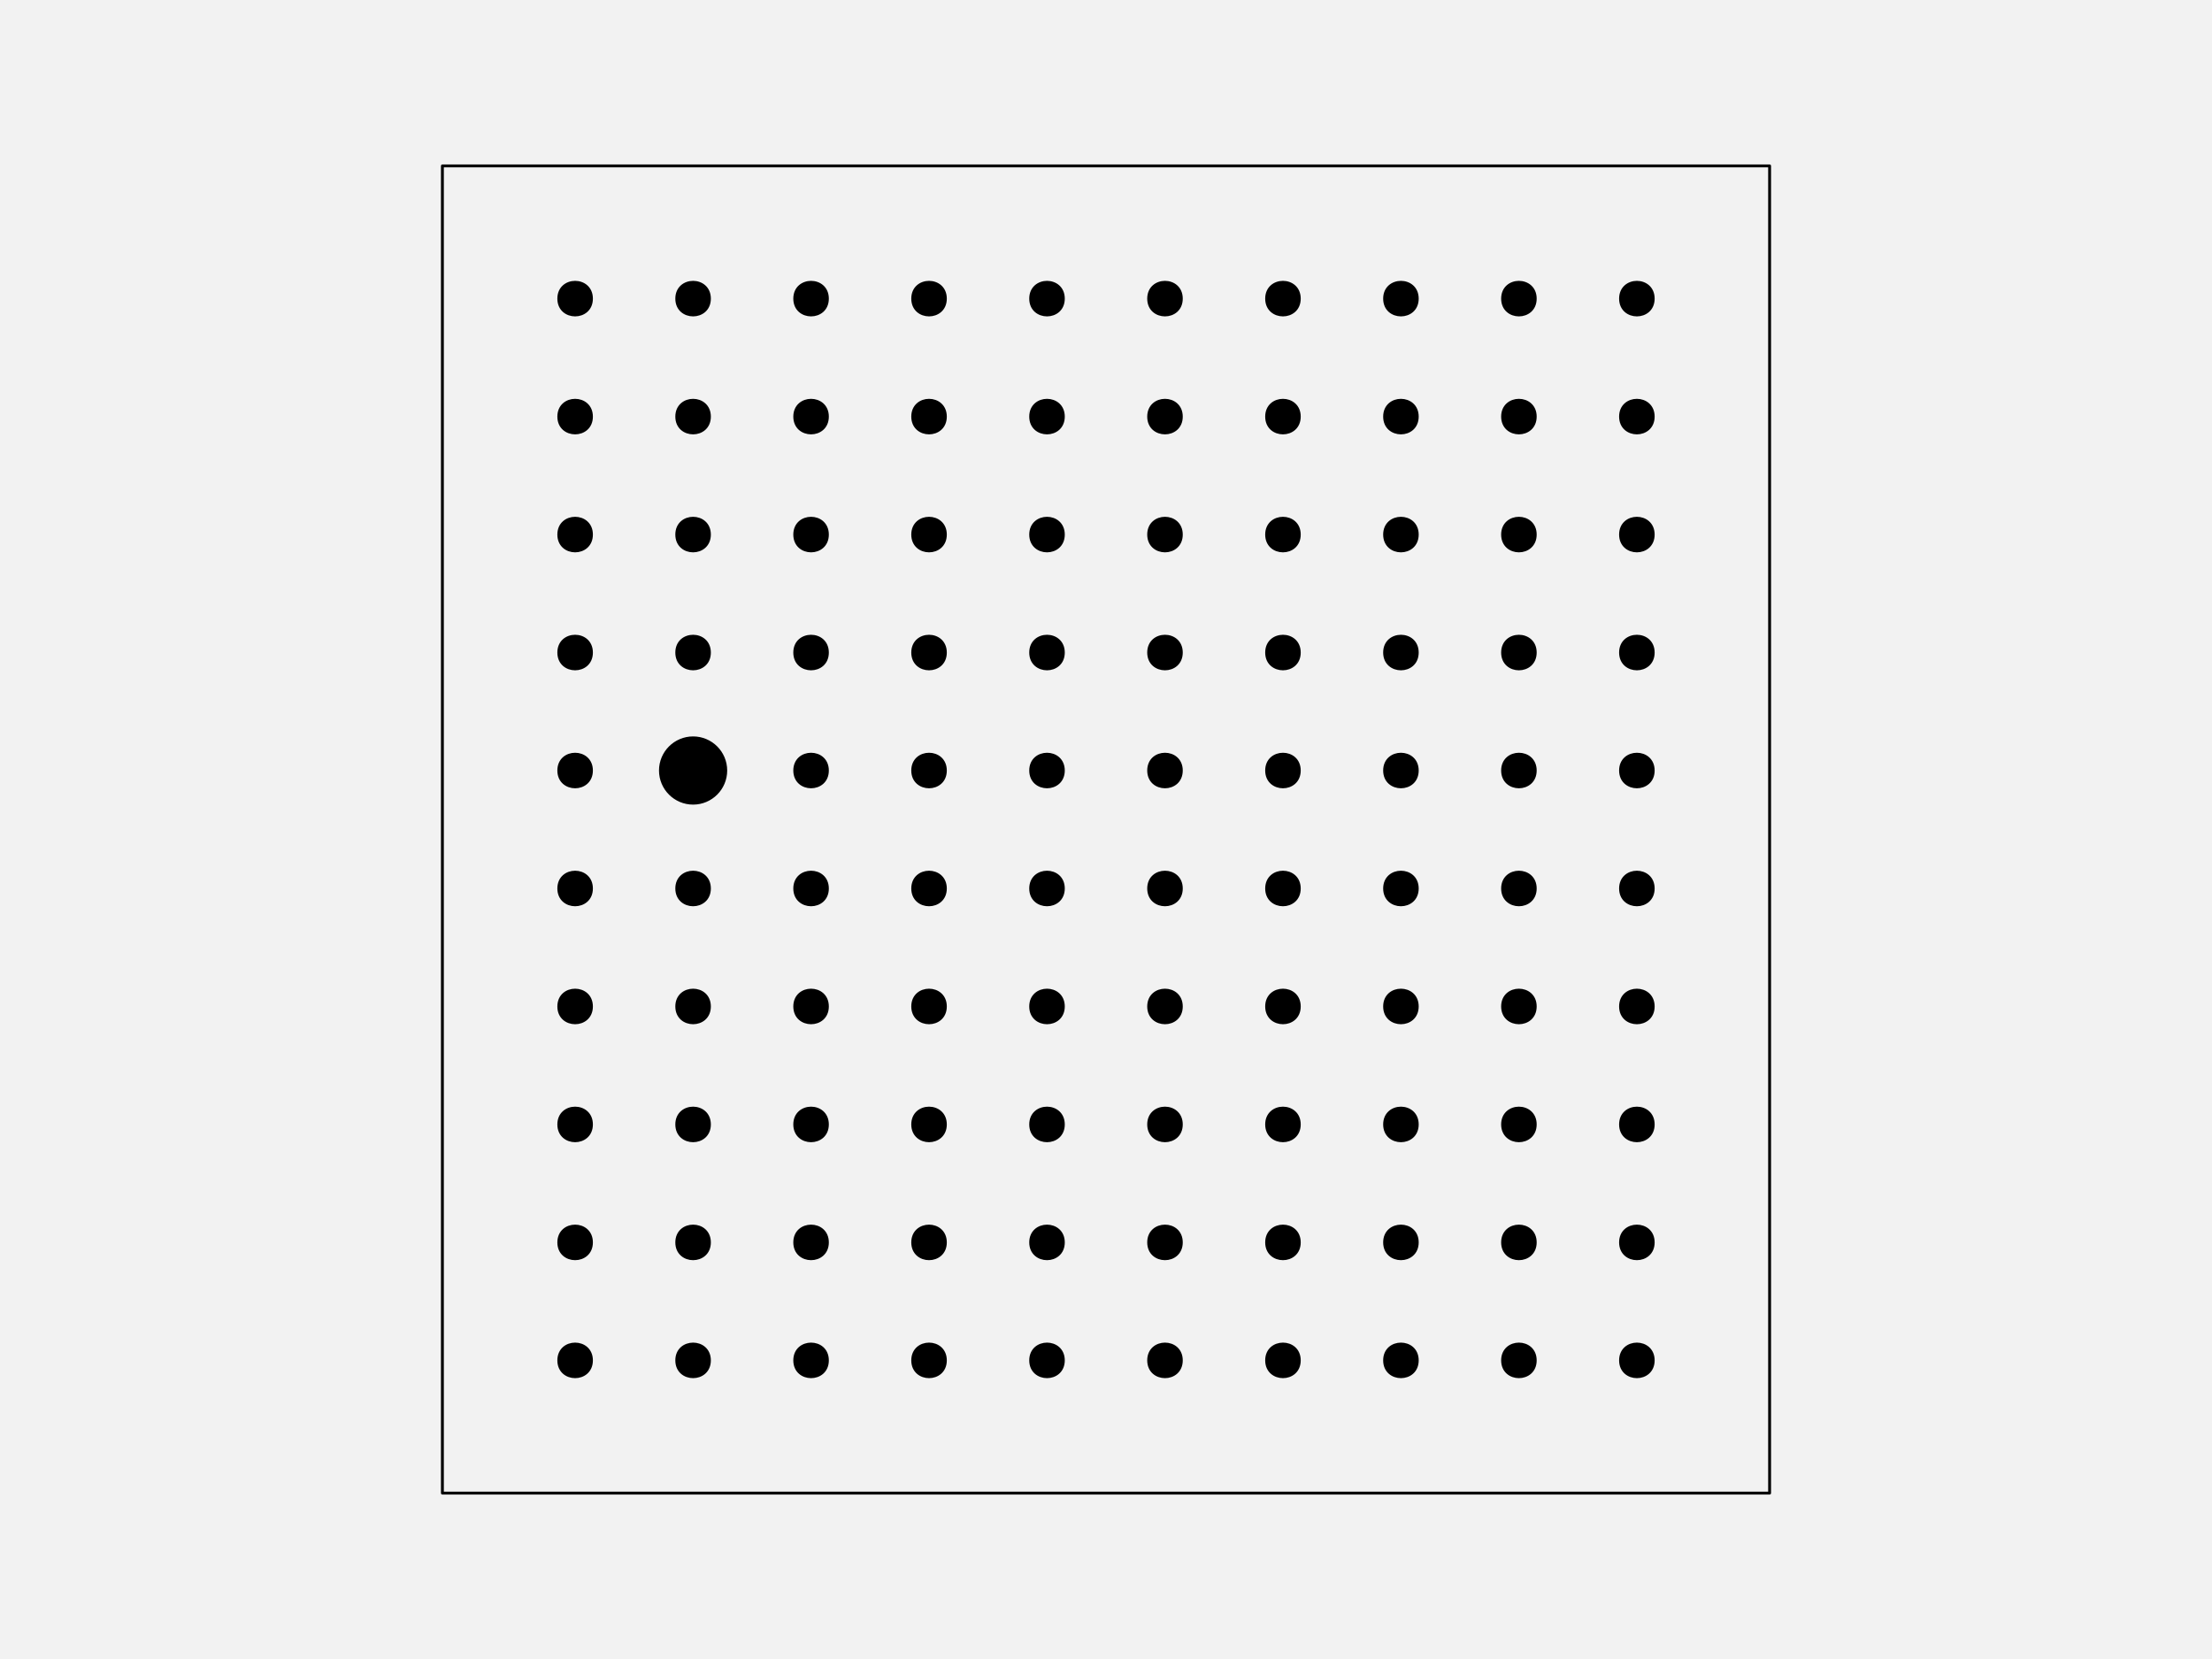
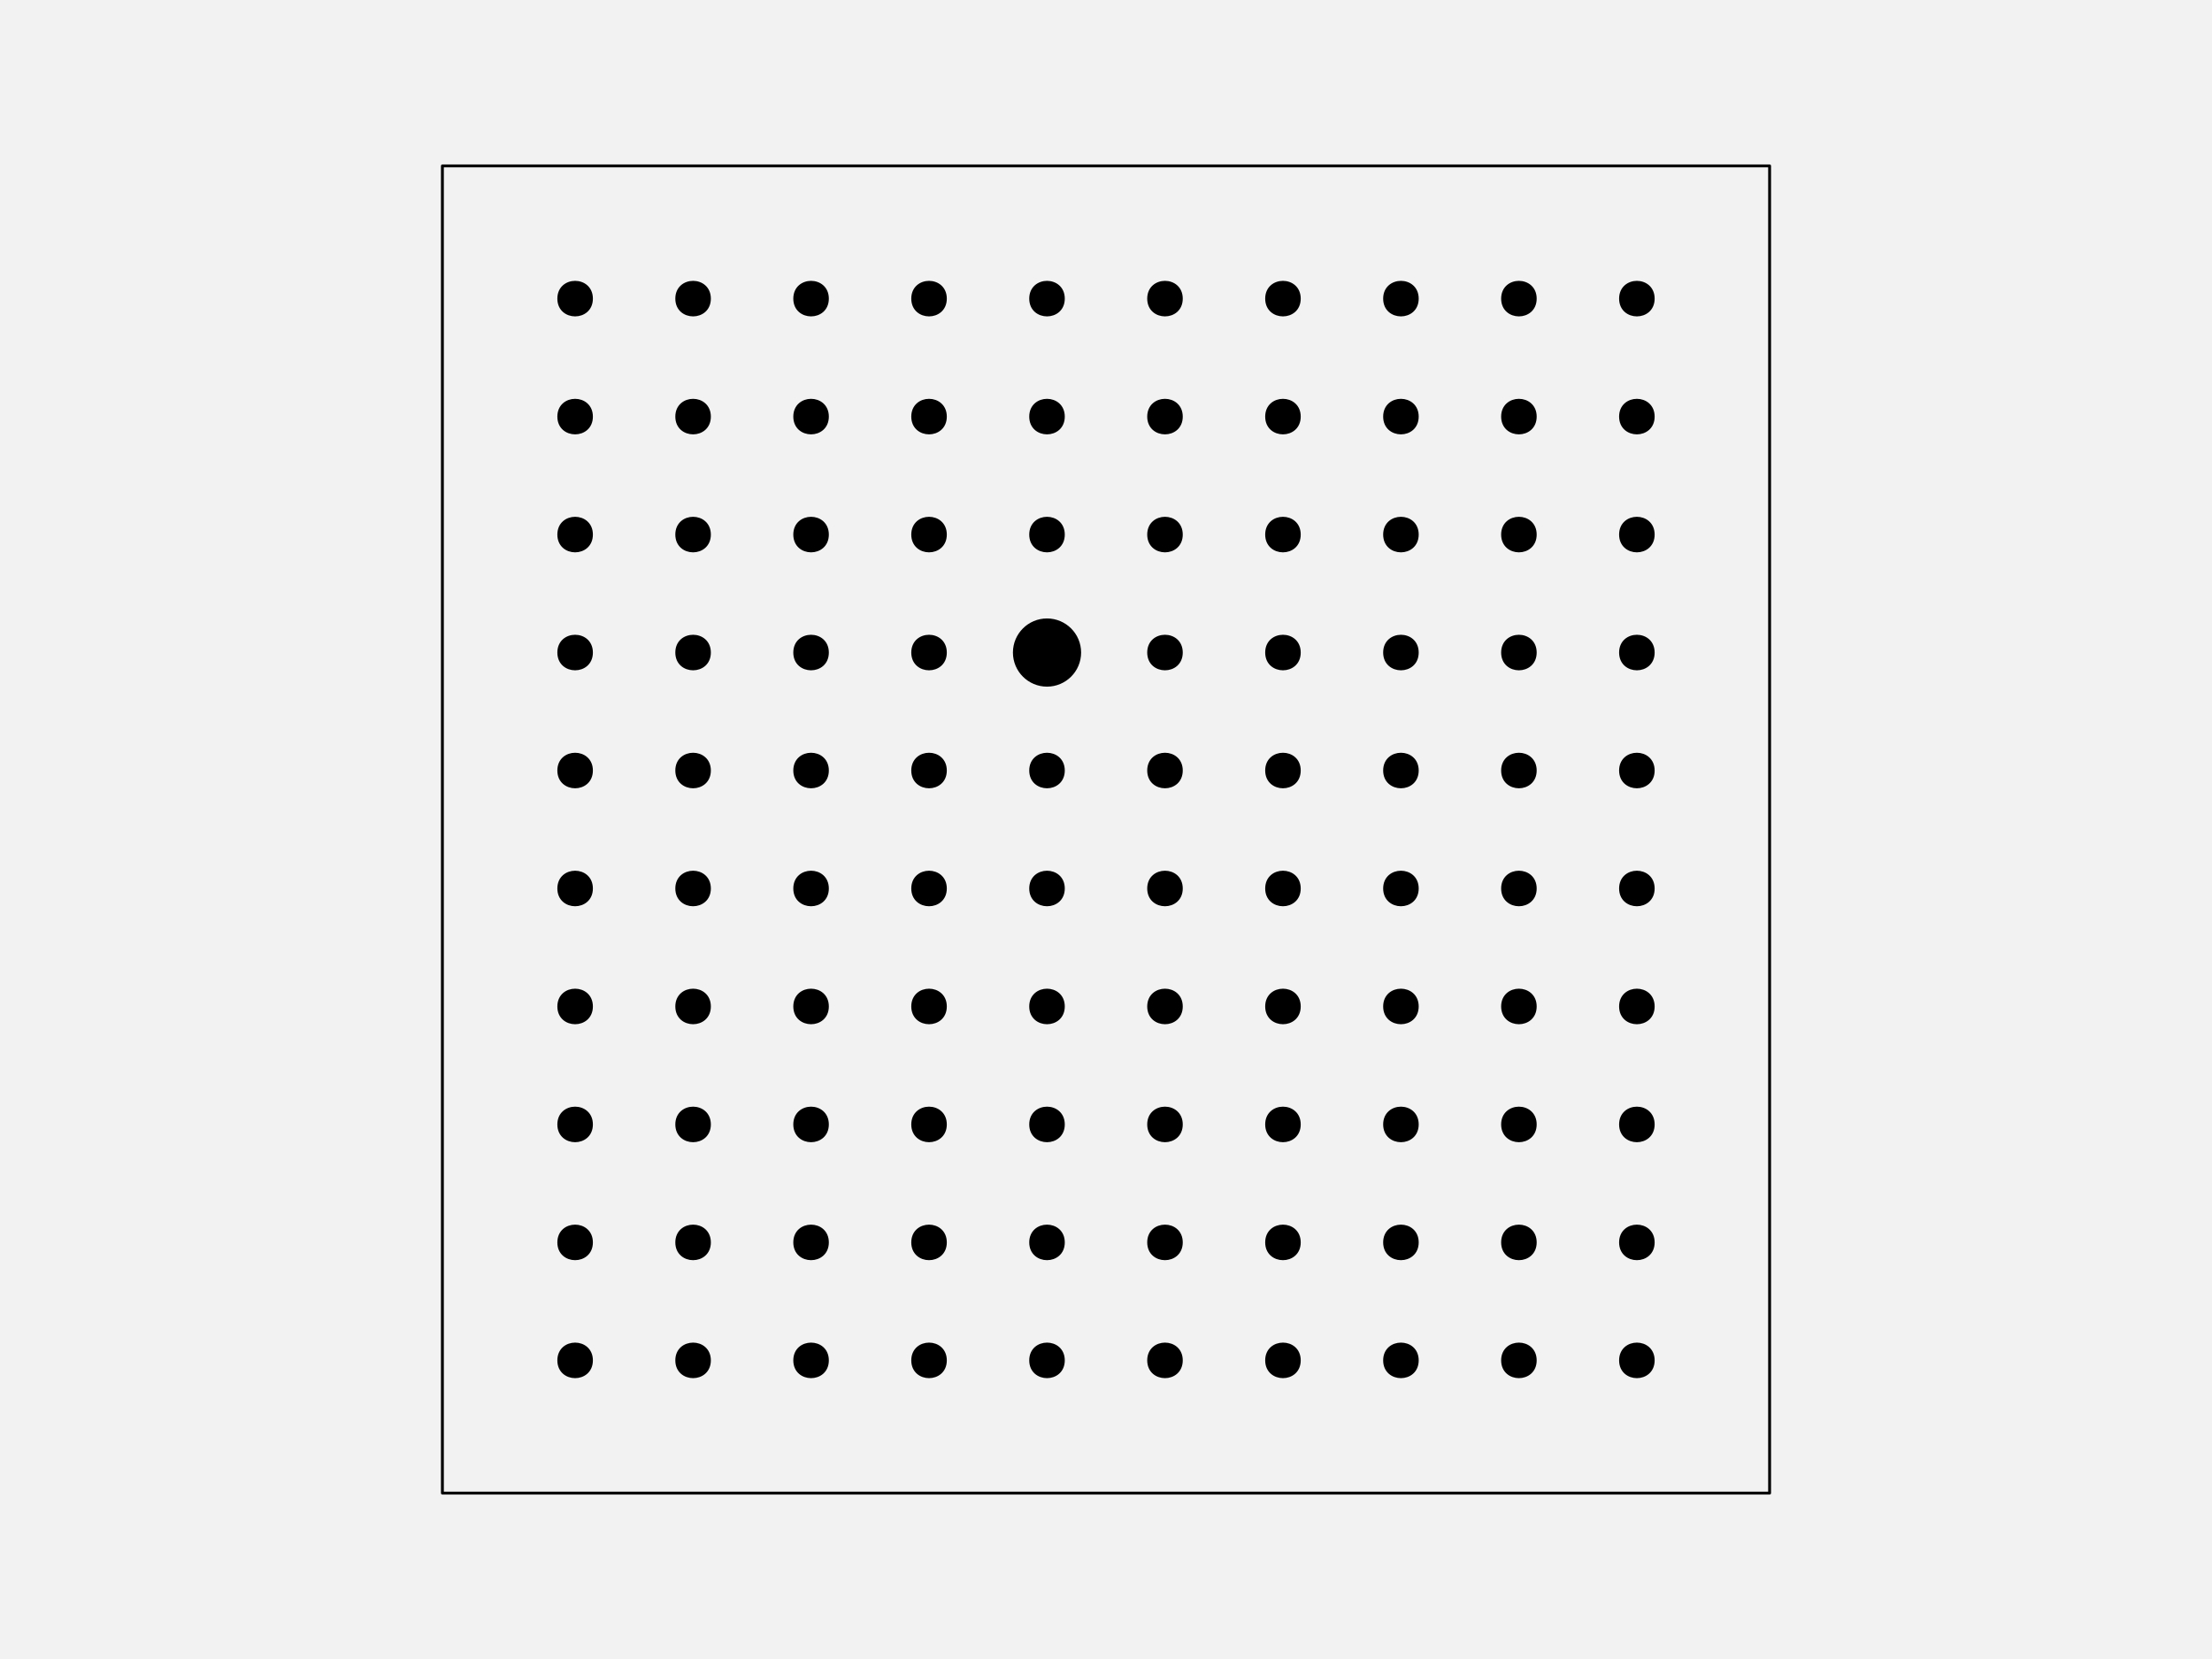
<svg xmlns="http://www.w3.org/2000/svg" width="576pt" height="432pt" viewBox="0 0 576 432" version="1.1">
  <g id="surface129">
    <rect x="0" y="0" width="576" height="432" style="fill:rgb(94.902%,94.902%,94.902%);fill-opacity:1;stroke:none;" />
    <path style="fill-rule:nonzero;fill:rgb(94.902%,94.902%,94.902%);fill-opacity:1;stroke-width:0.75;stroke-linecap:round;stroke-linejoin:round;stroke:rgb(0%,0%,0%);stroke-opacity:1;stroke-miterlimit:10;" d="M 115.199 388.801 L 460.801 388.801 L 460.801 43.199 L 115.199 43.199 Z M 115.199 388.801 " />
    <path style="fill-rule:nonzero;fill:rgb(0%,0%,0%);fill-opacity:1;stroke-width:0.75;stroke-linecap:round;stroke-linejoin:round;stroke:rgb(0%,0%,0%);stroke-opacity:1;stroke-miterlimit:10;" d="M 154.012 354.238 C 154.012 359.91 145.508 359.91 145.508 354.238 C 145.508 348.57 154.012 348.57 154.012 354.238 " />
    <path style="fill-rule:nonzero;fill:rgb(0%,0%,0%);fill-opacity:1;stroke-width:0.75;stroke-linecap:round;stroke-linejoin:round;stroke:rgb(0%,0%,0%);stroke-opacity:1;stroke-miterlimit:10;" d="M 184.73 354.238 C 184.73 359.91 176.227 359.91 176.227 354.238 C 176.227 348.57 184.73 348.57 184.73 354.238 " />
    <path style="fill-rule:nonzero;fill:rgb(0%,0%,0%);fill-opacity:1;stroke-width:0.75;stroke-linecap:round;stroke-linejoin:round;stroke:rgb(0%,0%,0%);stroke-opacity:1;stroke-miterlimit:10;" d="M 215.453 354.238 C 215.453 359.91 206.949 359.91 206.949 354.238 C 206.949 348.57 215.453 348.57 215.453 354.238 " />
    <path style="fill-rule:nonzero;fill:rgb(0%,0%,0%);fill-opacity:1;stroke-width:0.75;stroke-linecap:round;stroke-linejoin:round;stroke:rgb(0%,0%,0%);stroke-opacity:1;stroke-miterlimit:10;" d="M 246.172 354.238 C 246.172 359.91 237.668 359.91 237.668 354.238 C 237.668 348.57 246.172 348.57 246.172 354.238 " />
    <path style="fill-rule:nonzero;fill:rgb(0%,0%,0%);fill-opacity:1;stroke-width:0.75;stroke-linecap:round;stroke-linejoin:round;stroke:rgb(0%,0%,0%);stroke-opacity:1;stroke-miterlimit:10;" d="M 276.891 354.238 C 276.891 359.91 268.387 359.91 268.387 354.238 C 268.387 348.57 276.891 348.57 276.891 354.238 " />
    <path style="fill-rule:nonzero;fill:rgb(0%,0%,0%);fill-opacity:1;stroke-width:0.75;stroke-linecap:round;stroke-linejoin:round;stroke:rgb(0%,0%,0%);stroke-opacity:1;stroke-miterlimit:10;" d="M 307.613 354.238 C 307.613 359.91 299.109 359.91 299.109 354.238 C 299.109 348.57 307.613 348.57 307.613 354.238 " />
    <path style="fill-rule:nonzero;fill:rgb(0%,0%,0%);fill-opacity:1;stroke-width:0.75;stroke-linecap:round;stroke-linejoin:round;stroke:rgb(0%,0%,0%);stroke-opacity:1;stroke-miterlimit:10;" d="M 338.332 354.238 C 338.332 359.91 329.828 359.91 329.828 354.238 C 329.828 348.57 338.332 348.57 338.332 354.238 " />
    <path style="fill-rule:nonzero;fill:rgb(0%,0%,0%);fill-opacity:1;stroke-width:0.75;stroke-linecap:round;stroke-linejoin:round;stroke:rgb(0%,0%,0%);stroke-opacity:1;stroke-miterlimit:10;" d="M 369.051 354.238 C 369.051 359.91 360.547 359.91 360.547 354.238 C 360.547 348.57 369.051 348.57 369.051 354.238 " />
    <path style="fill-rule:nonzero;fill:rgb(0%,0%,0%);fill-opacity:1;stroke-width:0.75;stroke-linecap:round;stroke-linejoin:round;stroke:rgb(0%,0%,0%);stroke-opacity:1;stroke-miterlimit:10;" d="M 399.773 354.238 C 399.773 359.91 391.27 359.91 391.27 354.238 C 391.27 348.57 399.773 348.57 399.773 354.238 " />
    <path style="fill-rule:nonzero;fill:rgb(0%,0%,0%);fill-opacity:1;stroke-width:0.75;stroke-linecap:round;stroke-linejoin:round;stroke:rgb(0%,0%,0%);stroke-opacity:1;stroke-miterlimit:10;" d="M 430.492 354.238 C 430.492 359.91 421.988 359.91 421.988 354.238 C 421.988 348.57 430.492 348.57 430.492 354.238 " />
    <path style="fill-rule:nonzero;fill:rgb(0%,0%,0%);fill-opacity:1;stroke-width:0.75;stroke-linecap:round;stroke-linejoin:round;stroke:rgb(0%,0%,0%);stroke-opacity:1;stroke-miterlimit:10;" d="M 154.012 323.52 C 154.012 329.188 145.508 329.188 145.508 323.52 C 145.508 317.852 154.012 317.852 154.012 323.52 " />
    <path style="fill-rule:nonzero;fill:rgb(0%,0%,0%);fill-opacity:1;stroke-width:0.75;stroke-linecap:round;stroke-linejoin:round;stroke:rgb(0%,0%,0%);stroke-opacity:1;stroke-miterlimit:10;" d="M 184.73 323.52 C 184.73 329.188 176.227 329.188 176.227 323.52 C 176.227 317.852 184.73 317.852 184.73 323.52 " />
    <path style="fill-rule:nonzero;fill:rgb(0%,0%,0%);fill-opacity:1;stroke-width:0.75;stroke-linecap:round;stroke-linejoin:round;stroke:rgb(0%,0%,0%);stroke-opacity:1;stroke-miterlimit:10;" d="M 215.453 323.52 C 215.453 329.188 206.949 329.188 206.949 323.52 C 206.949 317.852 215.453 317.852 215.453 323.52 " />
    <path style="fill-rule:nonzero;fill:rgb(0%,0%,0%);fill-opacity:1;stroke-width:0.75;stroke-linecap:round;stroke-linejoin:round;stroke:rgb(0%,0%,0%);stroke-opacity:1;stroke-miterlimit:10;" d="M 246.172 323.52 C 246.172 329.188 237.668 329.188 237.668 323.52 C 237.668 317.852 246.172 317.852 246.172 323.52 " />
    <path style="fill-rule:nonzero;fill:rgb(0%,0%,0%);fill-opacity:1;stroke-width:0.75;stroke-linecap:round;stroke-linejoin:round;stroke:rgb(0%,0%,0%);stroke-opacity:1;stroke-miterlimit:10;" d="M 276.891 323.52 C 276.891 329.188 268.387 329.188 268.387 323.52 C 268.387 317.852 276.891 317.852 276.891 323.52 " />
    <path style="fill-rule:nonzero;fill:rgb(0%,0%,0%);fill-opacity:1;stroke-width:0.75;stroke-linecap:round;stroke-linejoin:round;stroke:rgb(0%,0%,0%);stroke-opacity:1;stroke-miterlimit:10;" d="M 307.613 323.52 C 307.613 329.188 299.109 329.188 299.109 323.52 C 299.109 317.852 307.613 317.852 307.613 323.52 " />
    <path style="fill-rule:nonzero;fill:rgb(0%,0%,0%);fill-opacity:1;stroke-width:0.75;stroke-linecap:round;stroke-linejoin:round;stroke:rgb(0%,0%,0%);stroke-opacity:1;stroke-miterlimit:10;" d="M 338.332 323.52 C 338.332 329.188 329.828 329.188 329.828 323.52 C 329.828 317.852 338.332 317.852 338.332 323.52 " />
    <path style="fill-rule:nonzero;fill:rgb(0%,0%,0%);fill-opacity:1;stroke-width:0.75;stroke-linecap:round;stroke-linejoin:round;stroke:rgb(0%,0%,0%);stroke-opacity:1;stroke-miterlimit:10;" d="M 369.051 323.52 C 369.051 329.188 360.547 329.188 360.547 323.52 C 360.547 317.852 369.051 317.852 369.051 323.52 " />
    <path style="fill-rule:nonzero;fill:rgb(0%,0%,0%);fill-opacity:1;stroke-width:0.75;stroke-linecap:round;stroke-linejoin:round;stroke:rgb(0%,0%,0%);stroke-opacity:1;stroke-miterlimit:10;" d="M 399.773 323.52 C 399.773 329.188 391.27 329.188 391.27 323.52 C 391.27 317.852 399.773 317.852 399.773 323.52 " />
    <path style="fill-rule:nonzero;fill:rgb(0%,0%,0%);fill-opacity:1;stroke-width:0.75;stroke-linecap:round;stroke-linejoin:round;stroke:rgb(0%,0%,0%);stroke-opacity:1;stroke-miterlimit:10;" d="M 430.492 323.52 C 430.492 329.188 421.988 329.188 421.988 323.52 C 421.988 317.852 430.492 317.852 430.492 323.52 " />
    <path style="fill-rule:nonzero;fill:rgb(0%,0%,0%);fill-opacity:1;stroke-width:0.75;stroke-linecap:round;stroke-linejoin:round;stroke:rgb(0%,0%,0%);stroke-opacity:1;stroke-miterlimit:10;" d="M 154.012 292.801 C 154.012 298.469 145.508 298.469 145.508 292.801 C 145.508 287.129 154.012 287.129 154.012 292.801 " />
    <path style="fill-rule:nonzero;fill:rgb(0%,0%,0%);fill-opacity:1;stroke-width:0.75;stroke-linecap:round;stroke-linejoin:round;stroke:rgb(0%,0%,0%);stroke-opacity:1;stroke-miterlimit:10;" d="M 184.73 292.801 C 184.73 298.469 176.227 298.469 176.227 292.801 C 176.227 287.129 184.73 287.129 184.73 292.801 " />
    <path style="fill-rule:nonzero;fill:rgb(0%,0%,0%);fill-opacity:1;stroke-width:0.75;stroke-linecap:round;stroke-linejoin:round;stroke:rgb(0%,0%,0%);stroke-opacity:1;stroke-miterlimit:10;" d="M 215.453 292.801 C 215.453 298.469 206.949 298.469 206.949 292.801 C 206.949 287.129 215.453 287.129 215.453 292.801 " />
    <path style="fill-rule:nonzero;fill:rgb(0%,0%,0%);fill-opacity:1;stroke-width:0.75;stroke-linecap:round;stroke-linejoin:round;stroke:rgb(0%,0%,0%);stroke-opacity:1;stroke-miterlimit:10;" d="M 246.172 292.801 C 246.172 298.469 237.668 298.469 237.668 292.801 C 237.668 287.129 246.172 287.129 246.172 292.801 " />
    <path style="fill-rule:nonzero;fill:rgb(0%,0%,0%);fill-opacity:1;stroke-width:0.75;stroke-linecap:round;stroke-linejoin:round;stroke:rgb(0%,0%,0%);stroke-opacity:1;stroke-miterlimit:10;" d="M 276.891 292.801 C 276.891 298.469 268.387 298.469 268.387 292.801 C 268.387 287.129 276.891 287.129 276.891 292.801 " />
    <path style="fill-rule:nonzero;fill:rgb(0%,0%,0%);fill-opacity:1;stroke-width:0.75;stroke-linecap:round;stroke-linejoin:round;stroke:rgb(0%,0%,0%);stroke-opacity:1;stroke-miterlimit:10;" d="M 307.613 292.801 C 307.613 298.469 299.109 298.469 299.109 292.801 C 299.109 287.129 307.613 287.129 307.613 292.801 " />
    <path style="fill-rule:nonzero;fill:rgb(0%,0%,0%);fill-opacity:1;stroke-width:0.75;stroke-linecap:round;stroke-linejoin:round;stroke:rgb(0%,0%,0%);stroke-opacity:1;stroke-miterlimit:10;" d="M 338.332 292.801 C 338.332 298.469 329.828 298.469 329.828 292.801 C 329.828 287.129 338.332 287.129 338.332 292.801 " />
    <path style="fill-rule:nonzero;fill:rgb(0%,0%,0%);fill-opacity:1;stroke-width:0.75;stroke-linecap:round;stroke-linejoin:round;stroke:rgb(0%,0%,0%);stroke-opacity:1;stroke-miterlimit:10;" d="M 369.051 292.801 C 369.051 298.469 360.547 298.469 360.547 292.801 C 360.547 287.129 369.051 287.129 369.051 292.801 " />
    <path style="fill-rule:nonzero;fill:rgb(0%,0%,0%);fill-opacity:1;stroke-width:0.75;stroke-linecap:round;stroke-linejoin:round;stroke:rgb(0%,0%,0%);stroke-opacity:1;stroke-miterlimit:10;" d="M 399.773 292.801 C 399.773 298.469 391.27 298.469 391.27 292.801 C 391.27 287.129 399.773 287.129 399.773 292.801 " />
    <path style="fill-rule:nonzero;fill:rgb(0%,0%,0%);fill-opacity:1;stroke-width:0.75;stroke-linecap:round;stroke-linejoin:round;stroke:rgb(0%,0%,0%);stroke-opacity:1;stroke-miterlimit:10;" d="M 430.492 292.801 C 430.492 298.469 421.988 298.469 421.988 292.801 C 421.988 287.129 430.492 287.129 430.492 292.801 " />
    <path style="fill-rule:nonzero;fill:rgb(0%,0%,0%);fill-opacity:1;stroke-width:0.75;stroke-linecap:round;stroke-linejoin:round;stroke:rgb(0%,0%,0%);stroke-opacity:1;stroke-miterlimit:10;" d="M 154.012 262.078 C 154.012 267.75 145.508 267.75 145.508 262.078 C 145.508 256.41 154.012 256.41 154.012 262.078 " />
    <path style="fill-rule:nonzero;fill:rgb(0%,0%,0%);fill-opacity:1;stroke-width:0.75;stroke-linecap:round;stroke-linejoin:round;stroke:rgb(0%,0%,0%);stroke-opacity:1;stroke-miterlimit:10;" d="M 184.73 262.078 C 184.73 267.75 176.227 267.75 176.227 262.078 C 176.227 256.41 184.73 256.41 184.73 262.078 " />
    <path style="fill-rule:nonzero;fill:rgb(0%,0%,0%);fill-opacity:1;stroke-width:0.75;stroke-linecap:round;stroke-linejoin:round;stroke:rgb(0%,0%,0%);stroke-opacity:1;stroke-miterlimit:10;" d="M 215.453 262.078 C 215.453 267.75 206.949 267.75 206.949 262.078 C 206.949 256.41 215.453 256.41 215.453 262.078 " />
    <path style="fill-rule:nonzero;fill:rgb(0%,0%,0%);fill-opacity:1;stroke-width:0.75;stroke-linecap:round;stroke-linejoin:round;stroke:rgb(0%,0%,0%);stroke-opacity:1;stroke-miterlimit:10;" d="M 246.172 262.078 C 246.172 267.75 237.668 267.75 237.668 262.078 C 237.668 256.41 246.172 256.41 246.172 262.078 " />
    <path style="fill-rule:nonzero;fill:rgb(0%,0%,0%);fill-opacity:1;stroke-width:0.75;stroke-linecap:round;stroke-linejoin:round;stroke:rgb(0%,0%,0%);stroke-opacity:1;stroke-miterlimit:10;" d="M 276.891 262.078 C 276.891 267.75 268.387 267.75 268.387 262.078 C 268.387 256.41 276.891 256.41 276.891 262.078 " />
    <path style="fill-rule:nonzero;fill:rgb(0%,0%,0%);fill-opacity:1;stroke-width:0.75;stroke-linecap:round;stroke-linejoin:round;stroke:rgb(0%,0%,0%);stroke-opacity:1;stroke-miterlimit:10;" d="M 307.613 262.078 C 307.613 267.75 299.109 267.75 299.109 262.078 C 299.109 256.41 307.613 256.41 307.613 262.078 " />
    <path style="fill-rule:nonzero;fill:rgb(0%,0%,0%);fill-opacity:1;stroke-width:0.75;stroke-linecap:round;stroke-linejoin:round;stroke:rgb(0%,0%,0%);stroke-opacity:1;stroke-miterlimit:10;" d="M 338.332 262.078 C 338.332 267.75 329.828 267.75 329.828 262.078 C 329.828 256.41 338.332 256.41 338.332 262.078 " />
    <path style="fill-rule:nonzero;fill:rgb(0%,0%,0%);fill-opacity:1;stroke-width:0.75;stroke-linecap:round;stroke-linejoin:round;stroke:rgb(0%,0%,0%);stroke-opacity:1;stroke-miterlimit:10;" d="M 369.051 262.078 C 369.051 267.75 360.547 267.75 360.547 262.078 C 360.547 256.41 369.051 256.41 369.051 262.078 " />
    <path style="fill-rule:nonzero;fill:rgb(0%,0%,0%);fill-opacity:1;stroke-width:0.75;stroke-linecap:round;stroke-linejoin:round;stroke:rgb(0%,0%,0%);stroke-opacity:1;stroke-miterlimit:10;" d="M 399.773 262.078 C 399.773 267.75 391.27 267.75 391.27 262.078 C 391.27 256.41 399.773 256.41 399.773 262.078 " />
    <path style="fill-rule:nonzero;fill:rgb(0%,0%,0%);fill-opacity:1;stroke-width:0.75;stroke-linecap:round;stroke-linejoin:round;stroke:rgb(0%,0%,0%);stroke-opacity:1;stroke-miterlimit:10;" d="M 430.492 262.078 C 430.492 267.75 421.988 267.75 421.988 262.078 C 421.988 256.41 430.492 256.41 430.492 262.078 " />
    <path style="fill-rule:nonzero;fill:rgb(0%,0%,0%);fill-opacity:1;stroke-width:0.75;stroke-linecap:round;stroke-linejoin:round;stroke:rgb(0%,0%,0%);stroke-opacity:1;stroke-miterlimit:10;" d="M 154.012 231.359 C 154.012 237.027 145.508 237.027 145.508 231.359 C 145.508 225.691 154.012 225.691 154.012 231.359 " />
    <path style="fill-rule:nonzero;fill:rgb(0%,0%,0%);fill-opacity:1;stroke-width:0.75;stroke-linecap:round;stroke-linejoin:round;stroke:rgb(0%,0%,0%);stroke-opacity:1;stroke-miterlimit:10;" d="M 184.73 231.359 C 184.73 237.027 176.227 237.027 176.227 231.359 C 176.227 225.691 184.73 225.691 184.73 231.359 " />
    <path style="fill-rule:nonzero;fill:rgb(0%,0%,0%);fill-opacity:1;stroke-width:0.75;stroke-linecap:round;stroke-linejoin:round;stroke:rgb(0%,0%,0%);stroke-opacity:1;stroke-miterlimit:10;" d="M 215.453 231.359 C 215.453 237.027 206.949 237.027 206.949 231.359 C 206.949 225.691 215.453 225.691 215.453 231.359 " />
    <path style="fill-rule:nonzero;fill:rgb(0%,0%,0%);fill-opacity:1;stroke-width:0.75;stroke-linecap:round;stroke-linejoin:round;stroke:rgb(0%,0%,0%);stroke-opacity:1;stroke-miterlimit:10;" d="M 246.172 231.359 C 246.172 237.027 237.668 237.027 237.668 231.359 C 237.668 225.691 246.172 225.691 246.172 231.359 " />
    <path style="fill-rule:nonzero;fill:rgb(0%,0%,0%);fill-opacity:1;stroke-width:0.75;stroke-linecap:round;stroke-linejoin:round;stroke:rgb(0%,0%,0%);stroke-opacity:1;stroke-miterlimit:10;" d="M 276.891 231.359 C 276.891 237.027 268.387 237.027 268.387 231.359 C 268.387 225.691 276.891 225.691 276.891 231.359 " />
    <path style="fill-rule:nonzero;fill:rgb(0%,0%,0%);fill-opacity:1;stroke-width:0.75;stroke-linecap:round;stroke-linejoin:round;stroke:rgb(0%,0%,0%);stroke-opacity:1;stroke-miterlimit:10;" d="M 307.613 231.359 C 307.613 237.027 299.109 237.027 299.109 231.359 C 299.109 225.691 307.613 225.691 307.613 231.359 " />
    <path style="fill-rule:nonzero;fill:rgb(0%,0%,0%);fill-opacity:1;stroke-width:0.75;stroke-linecap:round;stroke-linejoin:round;stroke:rgb(0%,0%,0%);stroke-opacity:1;stroke-miterlimit:10;" d="M 338.332 231.359 C 338.332 237.027 329.828 237.027 329.828 231.359 C 329.828 225.691 338.332 225.691 338.332 231.359 " />
    <path style="fill-rule:nonzero;fill:rgb(0%,0%,0%);fill-opacity:1;stroke-width:0.75;stroke-linecap:round;stroke-linejoin:round;stroke:rgb(0%,0%,0%);stroke-opacity:1;stroke-miterlimit:10;" d="M 369.051 231.359 C 369.051 237.027 360.547 237.027 360.547 231.359 C 360.547 225.691 369.051 225.691 369.051 231.359 " />
    <path style="fill-rule:nonzero;fill:rgb(0%,0%,0%);fill-opacity:1;stroke-width:0.75;stroke-linecap:round;stroke-linejoin:round;stroke:rgb(0%,0%,0%);stroke-opacity:1;stroke-miterlimit:10;" d="M 399.773 231.359 C 399.773 237.027 391.27 237.027 391.27 231.359 C 391.27 225.691 399.773 225.691 399.773 231.359 " />
    <path style="fill-rule:nonzero;fill:rgb(0%,0%,0%);fill-opacity:1;stroke-width:0.75;stroke-linecap:round;stroke-linejoin:round;stroke:rgb(0%,0%,0%);stroke-opacity:1;stroke-miterlimit:10;" d="M 430.492 231.359 C 430.492 237.027 421.988 237.027 421.988 231.359 C 421.988 225.691 430.492 225.691 430.492 231.359 " />
    <path style="fill-rule:nonzero;fill:rgb(0%,0%,0%);fill-opacity:1;stroke-width:0.75;stroke-linecap:round;stroke-linejoin:round;stroke:rgb(0%,0%,0%);stroke-opacity:1;stroke-miterlimit:10;" d="M 154.012 200.641 C 154.012 206.309 145.508 206.309 145.508 200.641 C 145.508 194.973 154.012 194.973 154.012 200.641 " />
-     <path style="fill-rule:nonzero;fill:rgb(0%,0%,0%);fill-opacity:1;stroke-width:0.75;stroke-linecap:round;stroke-linejoin:round;stroke:rgb(0%,0%,0%);stroke-opacity:1;stroke-miterlimit:10;" d="M 188.984 200.641 C 188.984 205.336 185.176 209.145 180.48 209.145 C 175.785 209.145 171.977 205.336 171.977 200.641 C 171.977 195.945 175.785 192.137 180.48 192.137 C 185.176 192.137 188.984 195.945 188.984 200.641 " />
+     <path style="fill-rule:nonzero;fill:rgb(0%,0%,0%);fill-opacity:1;stroke-width:0.75;stroke-linecap:round;stroke-linejoin:round;stroke:rgb(0%,0%,0%);stroke-opacity:1;stroke-miterlimit:10;" d="M 184.73 200.641 C 184.73 206.309 176.227 206.309 176.227 200.641 C 176.227 194.973 184.73 194.973 184.73 200.641 " />
    <path style="fill-rule:nonzero;fill:rgb(0%,0%,0%);fill-opacity:1;stroke-width:0.75;stroke-linecap:round;stroke-linejoin:round;stroke:rgb(0%,0%,0%);stroke-opacity:1;stroke-miterlimit:10;" d="M 215.453 200.641 C 215.453 206.309 206.949 206.309 206.949 200.641 C 206.949 194.973 215.453 194.973 215.453 200.641 " />
    <path style="fill-rule:nonzero;fill:rgb(0%,0%,0%);fill-opacity:1;stroke-width:0.75;stroke-linecap:round;stroke-linejoin:round;stroke:rgb(0%,0%,0%);stroke-opacity:1;stroke-miterlimit:10;" d="M 246.172 200.641 C 246.172 206.309 237.668 206.309 237.668 200.641 C 237.668 194.973 246.172 194.973 246.172 200.641 " />
    <path style="fill-rule:nonzero;fill:rgb(0%,0%,0%);fill-opacity:1;stroke-width:0.75;stroke-linecap:round;stroke-linejoin:round;stroke:rgb(0%,0%,0%);stroke-opacity:1;stroke-miterlimit:10;" d="M 276.891 200.641 C 276.891 206.309 268.387 206.309 268.387 200.641 C 268.387 194.973 276.891 194.973 276.891 200.641 " />
    <path style="fill-rule:nonzero;fill:rgb(0%,0%,0%);fill-opacity:1;stroke-width:0.75;stroke-linecap:round;stroke-linejoin:round;stroke:rgb(0%,0%,0%);stroke-opacity:1;stroke-miterlimit:10;" d="M 307.613 200.641 C 307.613 206.309 299.109 206.309 299.109 200.641 C 299.109 194.973 307.613 194.973 307.613 200.641 " />
    <path style="fill-rule:nonzero;fill:rgb(0%,0%,0%);fill-opacity:1;stroke-width:0.75;stroke-linecap:round;stroke-linejoin:round;stroke:rgb(0%,0%,0%);stroke-opacity:1;stroke-miterlimit:10;" d="M 338.332 200.641 C 338.332 206.309 329.828 206.309 329.828 200.641 C 329.828 194.973 338.332 194.973 338.332 200.641 " />
    <path style="fill-rule:nonzero;fill:rgb(0%,0%,0%);fill-opacity:1;stroke-width:0.75;stroke-linecap:round;stroke-linejoin:round;stroke:rgb(0%,0%,0%);stroke-opacity:1;stroke-miterlimit:10;" d="M 369.051 200.641 C 369.051 206.309 360.547 206.309 360.547 200.641 C 360.547 194.973 369.051 194.973 369.051 200.641 " />
    <path style="fill-rule:nonzero;fill:rgb(0%,0%,0%);fill-opacity:1;stroke-width:0.75;stroke-linecap:round;stroke-linejoin:round;stroke:rgb(0%,0%,0%);stroke-opacity:1;stroke-miterlimit:10;" d="M 399.773 200.641 C 399.773 206.309 391.27 206.309 391.27 200.641 C 391.27 194.973 399.773 194.973 399.773 200.641 " />
    <path style="fill-rule:nonzero;fill:rgb(0%,0%,0%);fill-opacity:1;stroke-width:0.75;stroke-linecap:round;stroke-linejoin:round;stroke:rgb(0%,0%,0%);stroke-opacity:1;stroke-miterlimit:10;" d="M 430.492 200.641 C 430.492 206.309 421.988 206.309 421.988 200.641 C 421.988 194.973 430.492 194.973 430.492 200.641 " />
    <path style="fill-rule:nonzero;fill:rgb(0%,0%,0%);fill-opacity:1;stroke-width:0.75;stroke-linecap:round;stroke-linejoin:round;stroke:rgb(0%,0%,0%);stroke-opacity:1;stroke-miterlimit:10;" d="M 154.012 169.922 C 154.012 175.59 145.508 175.59 145.508 169.922 C 145.508 164.25 154.012 164.25 154.012 169.922 " />
    <path style="fill-rule:nonzero;fill:rgb(0%,0%,0%);fill-opacity:1;stroke-width:0.75;stroke-linecap:round;stroke-linejoin:round;stroke:rgb(0%,0%,0%);stroke-opacity:1;stroke-miterlimit:10;" d="M 184.73 169.922 C 184.73 175.59 176.227 175.59 176.227 169.922 C 176.227 164.25 184.73 164.25 184.73 169.922 " />
    <path style="fill-rule:nonzero;fill:rgb(0%,0%,0%);fill-opacity:1;stroke-width:0.75;stroke-linecap:round;stroke-linejoin:round;stroke:rgb(0%,0%,0%);stroke-opacity:1;stroke-miterlimit:10;" d="M 215.453 169.922 C 215.453 175.59 206.949 175.59 206.949 169.922 C 206.949 164.25 215.453 164.25 215.453 169.922 " />
    <path style="fill-rule:nonzero;fill:rgb(0%,0%,0%);fill-opacity:1;stroke-width:0.75;stroke-linecap:round;stroke-linejoin:round;stroke:rgb(0%,0%,0%);stroke-opacity:1;stroke-miterlimit:10;" d="M 246.172 169.922 C 246.172 175.59 237.668 175.59 237.668 169.922 C 237.668 164.25 246.172 164.25 246.172 169.922 " />
-     <path style="fill-rule:nonzero;fill:rgb(0%,0%,0%);fill-opacity:1;stroke-width:0.75;stroke-linecap:round;stroke-linejoin:round;stroke:rgb(0%,0%,0%);stroke-opacity:1;stroke-miterlimit:10;" d="M 276.891 169.922 C 276.891 175.59 268.387 175.59 268.387 169.922 C 268.387 164.25 276.891 164.25 276.891 169.922 " />
+     <path style="fill-rule:nonzero;fill:rgb(0%,0%,0%);fill-opacity:1;stroke-width:0.75;stroke-linecap:round;stroke-linejoin:round;stroke:rgb(0%,0%,0%);stroke-opacity:1;stroke-miterlimit:10;" d="M 281.145 169.922 C 281.145 174.617 277.336 178.426 272.641 178.426 C 267.945 178.426 264.137 174.617 264.137 169.922 C 264.137 165.223 267.945 161.418 272.641 161.418 C 277.336 161.418 281.145 165.223 281.145 169.922 " />
    <path style="fill-rule:nonzero;fill:rgb(0%,0%,0%);fill-opacity:1;stroke-width:0.75;stroke-linecap:round;stroke-linejoin:round;stroke:rgb(0%,0%,0%);stroke-opacity:1;stroke-miterlimit:10;" d="M 307.613 169.922 C 307.613 175.59 299.109 175.59 299.109 169.922 C 299.109 164.25 307.613 164.25 307.613 169.922 " />
    <path style="fill-rule:nonzero;fill:rgb(0%,0%,0%);fill-opacity:1;stroke-width:0.75;stroke-linecap:round;stroke-linejoin:round;stroke:rgb(0%,0%,0%);stroke-opacity:1;stroke-miterlimit:10;" d="M 338.332 169.922 C 338.332 175.59 329.828 175.59 329.828 169.922 C 329.828 164.25 338.332 164.25 338.332 169.922 " />
    <path style="fill-rule:nonzero;fill:rgb(0%,0%,0%);fill-opacity:1;stroke-width:0.75;stroke-linecap:round;stroke-linejoin:round;stroke:rgb(0%,0%,0%);stroke-opacity:1;stroke-miterlimit:10;" d="M 369.051 169.922 C 369.051 175.59 360.547 175.59 360.547 169.922 C 360.547 164.25 369.051 164.25 369.051 169.922 " />
    <path style="fill-rule:nonzero;fill:rgb(0%,0%,0%);fill-opacity:1;stroke-width:0.75;stroke-linecap:round;stroke-linejoin:round;stroke:rgb(0%,0%,0%);stroke-opacity:1;stroke-miterlimit:10;" d="M 399.773 169.922 C 399.773 175.59 391.27 175.59 391.27 169.922 C 391.27 164.25 399.773 164.25 399.773 169.922 " />
    <path style="fill-rule:nonzero;fill:rgb(0%,0%,0%);fill-opacity:1;stroke-width:0.75;stroke-linecap:round;stroke-linejoin:round;stroke:rgb(0%,0%,0%);stroke-opacity:1;stroke-miterlimit:10;" d="M 430.492 169.922 C 430.492 175.59 421.988 175.59 421.988 169.922 C 421.988 164.25 430.492 164.25 430.492 169.922 " />
    <path style="fill-rule:nonzero;fill:rgb(0%,0%,0%);fill-opacity:1;stroke-width:0.75;stroke-linecap:round;stroke-linejoin:round;stroke:rgb(0%,0%,0%);stroke-opacity:1;stroke-miterlimit:10;" d="M 154.012 139.199 C 154.012 144.871 145.508 144.871 145.508 139.199 C 145.508 133.531 154.012 133.531 154.012 139.199 " />
    <path style="fill-rule:nonzero;fill:rgb(0%,0%,0%);fill-opacity:1;stroke-width:0.75;stroke-linecap:round;stroke-linejoin:round;stroke:rgb(0%,0%,0%);stroke-opacity:1;stroke-miterlimit:10;" d="M 184.73 139.199 C 184.73 144.871 176.227 144.871 176.227 139.199 C 176.227 133.531 184.73 133.531 184.73 139.199 " />
    <path style="fill-rule:nonzero;fill:rgb(0%,0%,0%);fill-opacity:1;stroke-width:0.75;stroke-linecap:round;stroke-linejoin:round;stroke:rgb(0%,0%,0%);stroke-opacity:1;stroke-miterlimit:10;" d="M 215.453 139.199 C 215.453 144.871 206.949 144.871 206.949 139.199 C 206.949 133.531 215.453 133.531 215.453 139.199 " />
    <path style="fill-rule:nonzero;fill:rgb(0%,0%,0%);fill-opacity:1;stroke-width:0.75;stroke-linecap:round;stroke-linejoin:round;stroke:rgb(0%,0%,0%);stroke-opacity:1;stroke-miterlimit:10;" d="M 246.172 139.199 C 246.172 144.871 237.668 144.871 237.668 139.199 C 237.668 133.531 246.172 133.531 246.172 139.199 " />
    <path style="fill-rule:nonzero;fill:rgb(0%,0%,0%);fill-opacity:1;stroke-width:0.75;stroke-linecap:round;stroke-linejoin:round;stroke:rgb(0%,0%,0%);stroke-opacity:1;stroke-miterlimit:10;" d="M 276.891 139.199 C 276.891 144.871 268.387 144.871 268.387 139.199 C 268.387 133.531 276.891 133.531 276.891 139.199 " />
    <path style="fill-rule:nonzero;fill:rgb(0%,0%,0%);fill-opacity:1;stroke-width:0.75;stroke-linecap:round;stroke-linejoin:round;stroke:rgb(0%,0%,0%);stroke-opacity:1;stroke-miterlimit:10;" d="M 307.613 139.199 C 307.613 144.871 299.109 144.871 299.109 139.199 C 299.109 133.531 307.613 133.531 307.613 139.199 " />
    <path style="fill-rule:nonzero;fill:rgb(0%,0%,0%);fill-opacity:1;stroke-width:0.75;stroke-linecap:round;stroke-linejoin:round;stroke:rgb(0%,0%,0%);stroke-opacity:1;stroke-miterlimit:10;" d="M 338.332 139.199 C 338.332 144.871 329.828 144.871 329.828 139.199 C 329.828 133.531 338.332 133.531 338.332 139.199 " />
    <path style="fill-rule:nonzero;fill:rgb(0%,0%,0%);fill-opacity:1;stroke-width:0.75;stroke-linecap:round;stroke-linejoin:round;stroke:rgb(0%,0%,0%);stroke-opacity:1;stroke-miterlimit:10;" d="M 369.051 139.199 C 369.051 144.871 360.547 144.871 360.547 139.199 C 360.547 133.531 369.051 133.531 369.051 139.199 " />
    <path style="fill-rule:nonzero;fill:rgb(0%,0%,0%);fill-opacity:1;stroke-width:0.75;stroke-linecap:round;stroke-linejoin:round;stroke:rgb(0%,0%,0%);stroke-opacity:1;stroke-miterlimit:10;" d="M 399.773 139.199 C 399.773 144.871 391.27 144.871 391.27 139.199 C 391.27 133.531 399.773 133.531 399.773 139.199 " />
    <path style="fill-rule:nonzero;fill:rgb(0%,0%,0%);fill-opacity:1;stroke-width:0.75;stroke-linecap:round;stroke-linejoin:round;stroke:rgb(0%,0%,0%);stroke-opacity:1;stroke-miterlimit:10;" d="M 430.492 139.199 C 430.492 144.871 421.988 144.871 421.988 139.199 C 421.988 133.531 430.492 133.531 430.492 139.199 " />
    <path style="fill-rule:nonzero;fill:rgb(0%,0%,0%);fill-opacity:1;stroke-width:0.75;stroke-linecap:round;stroke-linejoin:round;stroke:rgb(0%,0%,0%);stroke-opacity:1;stroke-miterlimit:10;" d="M 154.012 108.48 C 154.012 114.148 145.508 114.148 145.508 108.48 C 145.508 102.812 154.012 102.812 154.012 108.48 " />
    <path style="fill-rule:nonzero;fill:rgb(0%,0%,0%);fill-opacity:1;stroke-width:0.75;stroke-linecap:round;stroke-linejoin:round;stroke:rgb(0%,0%,0%);stroke-opacity:1;stroke-miterlimit:10;" d="M 184.73 108.48 C 184.73 114.148 176.227 114.148 176.227 108.48 C 176.227 102.812 184.73 102.812 184.73 108.48 " />
    <path style="fill-rule:nonzero;fill:rgb(0%,0%,0%);fill-opacity:1;stroke-width:0.75;stroke-linecap:round;stroke-linejoin:round;stroke:rgb(0%,0%,0%);stroke-opacity:1;stroke-miterlimit:10;" d="M 215.453 108.48 C 215.453 114.148 206.949 114.148 206.949 108.48 C 206.949 102.812 215.453 102.812 215.453 108.48 " />
    <path style="fill-rule:nonzero;fill:rgb(0%,0%,0%);fill-opacity:1;stroke-width:0.75;stroke-linecap:round;stroke-linejoin:round;stroke:rgb(0%,0%,0%);stroke-opacity:1;stroke-miterlimit:10;" d="M 246.172 108.48 C 246.172 114.148 237.668 114.148 237.668 108.48 C 237.668 102.812 246.172 102.812 246.172 108.48 " />
    <path style="fill-rule:nonzero;fill:rgb(0%,0%,0%);fill-opacity:1;stroke-width:0.75;stroke-linecap:round;stroke-linejoin:round;stroke:rgb(0%,0%,0%);stroke-opacity:1;stroke-miterlimit:10;" d="M 276.891 108.48 C 276.891 114.148 268.387 114.148 268.387 108.48 C 268.387 102.812 276.891 102.812 276.891 108.48 " />
    <path style="fill-rule:nonzero;fill:rgb(0%,0%,0%);fill-opacity:1;stroke-width:0.75;stroke-linecap:round;stroke-linejoin:round;stroke:rgb(0%,0%,0%);stroke-opacity:1;stroke-miterlimit:10;" d="M 307.613 108.48 C 307.613 114.148 299.109 114.148 299.109 108.48 C 299.109 102.812 307.613 102.812 307.613 108.48 " />
    <path style="fill-rule:nonzero;fill:rgb(0%,0%,0%);fill-opacity:1;stroke-width:0.75;stroke-linecap:round;stroke-linejoin:round;stroke:rgb(0%,0%,0%);stroke-opacity:1;stroke-miterlimit:10;" d="M 338.332 108.48 C 338.332 114.148 329.828 114.148 329.828 108.48 C 329.828 102.812 338.332 102.812 338.332 108.48 " />
    <path style="fill-rule:nonzero;fill:rgb(0%,0%,0%);fill-opacity:1;stroke-width:0.75;stroke-linecap:round;stroke-linejoin:round;stroke:rgb(0%,0%,0%);stroke-opacity:1;stroke-miterlimit:10;" d="M 369.051 108.48 C 369.051 114.148 360.547 114.148 360.547 108.48 C 360.547 102.812 369.051 102.812 369.051 108.48 " />
    <path style="fill-rule:nonzero;fill:rgb(0%,0%,0%);fill-opacity:1;stroke-width:0.75;stroke-linecap:round;stroke-linejoin:round;stroke:rgb(0%,0%,0%);stroke-opacity:1;stroke-miterlimit:10;" d="M 399.773 108.48 C 399.773 114.148 391.27 114.148 391.27 108.48 C 391.27 102.812 399.773 102.812 399.773 108.48 " />
    <path style="fill-rule:nonzero;fill:rgb(0%,0%,0%);fill-opacity:1;stroke-width:0.75;stroke-linecap:round;stroke-linejoin:round;stroke:rgb(0%,0%,0%);stroke-opacity:1;stroke-miterlimit:10;" d="M 430.492 108.48 C 430.492 114.148 421.988 114.148 421.988 108.48 C 421.988 102.812 430.492 102.812 430.492 108.48 " />
    <path style="fill-rule:nonzero;fill:rgb(0%,0%,0%);fill-opacity:1;stroke-width:0.75;stroke-linecap:round;stroke-linejoin:round;stroke:rgb(0%,0%,0%);stroke-opacity:1;stroke-miterlimit:10;" d="M 154.012 77.762 C 154.012 83.43 145.508 83.43 145.508 77.762 C 145.508 72.09 154.012 72.09 154.012 77.762 " />
    <path style="fill-rule:nonzero;fill:rgb(0%,0%,0%);fill-opacity:1;stroke-width:0.75;stroke-linecap:round;stroke-linejoin:round;stroke:rgb(0%,0%,0%);stroke-opacity:1;stroke-miterlimit:10;" d="M 184.73 77.762 C 184.73 83.43 176.227 83.43 176.227 77.762 C 176.227 72.09 184.73 72.09 184.73 77.762 " />
    <path style="fill-rule:nonzero;fill:rgb(0%,0%,0%);fill-opacity:1;stroke-width:0.75;stroke-linecap:round;stroke-linejoin:round;stroke:rgb(0%,0%,0%);stroke-opacity:1;stroke-miterlimit:10;" d="M 215.453 77.762 C 215.453 83.43 206.949 83.43 206.949 77.762 C 206.949 72.09 215.453 72.09 215.453 77.762 " />
    <path style="fill-rule:nonzero;fill:rgb(0%,0%,0%);fill-opacity:1;stroke-width:0.75;stroke-linecap:round;stroke-linejoin:round;stroke:rgb(0%,0%,0%);stroke-opacity:1;stroke-miterlimit:10;" d="M 246.172 77.762 C 246.172 83.43 237.668 83.43 237.668 77.762 C 237.668 72.09 246.172 72.09 246.172 77.762 " />
    <path style="fill-rule:nonzero;fill:rgb(0%,0%,0%);fill-opacity:1;stroke-width:0.75;stroke-linecap:round;stroke-linejoin:round;stroke:rgb(0%,0%,0%);stroke-opacity:1;stroke-miterlimit:10;" d="M 276.891 77.762 C 276.891 83.43 268.387 83.43 268.387 77.762 C 268.387 72.09 276.891 72.09 276.891 77.762 " />
    <path style="fill-rule:nonzero;fill:rgb(0%,0%,0%);fill-opacity:1;stroke-width:0.75;stroke-linecap:round;stroke-linejoin:round;stroke:rgb(0%,0%,0%);stroke-opacity:1;stroke-miterlimit:10;" d="M 307.613 77.762 C 307.613 83.43 299.109 83.43 299.109 77.762 C 299.109 72.09 307.613 72.09 307.613 77.762 " />
    <path style="fill-rule:nonzero;fill:rgb(0%,0%,0%);fill-opacity:1;stroke-width:0.75;stroke-linecap:round;stroke-linejoin:round;stroke:rgb(0%,0%,0%);stroke-opacity:1;stroke-miterlimit:10;" d="M 338.332 77.762 C 338.332 83.43 329.828 83.43 329.828 77.762 C 329.828 72.09 338.332 72.09 338.332 77.762 " />
    <path style="fill-rule:nonzero;fill:rgb(0%,0%,0%);fill-opacity:1;stroke-width:0.75;stroke-linecap:round;stroke-linejoin:round;stroke:rgb(0%,0%,0%);stroke-opacity:1;stroke-miterlimit:10;" d="M 369.051 77.762 C 369.051 83.43 360.547 83.43 360.547 77.762 C 360.547 72.09 369.051 72.09 369.051 77.762 " />
    <path style="fill-rule:nonzero;fill:rgb(0%,0%,0%);fill-opacity:1;stroke-width:0.75;stroke-linecap:round;stroke-linejoin:round;stroke:rgb(0%,0%,0%);stroke-opacity:1;stroke-miterlimit:10;" d="M 399.773 77.762 C 399.773 83.43 391.27 83.43 391.27 77.762 C 391.27 72.09 399.773 72.09 399.773 77.762 " />
    <path style="fill-rule:nonzero;fill:rgb(0%,0%,0%);fill-opacity:1;stroke-width:0.75;stroke-linecap:round;stroke-linejoin:round;stroke:rgb(0%,0%,0%);stroke-opacity:1;stroke-miterlimit:10;" d="M 430.492 77.762 C 430.492 83.43 421.988 83.43 421.988 77.762 C 421.988 72.09 430.492 72.09 430.492 77.762 " />
  </g>
</svg>
